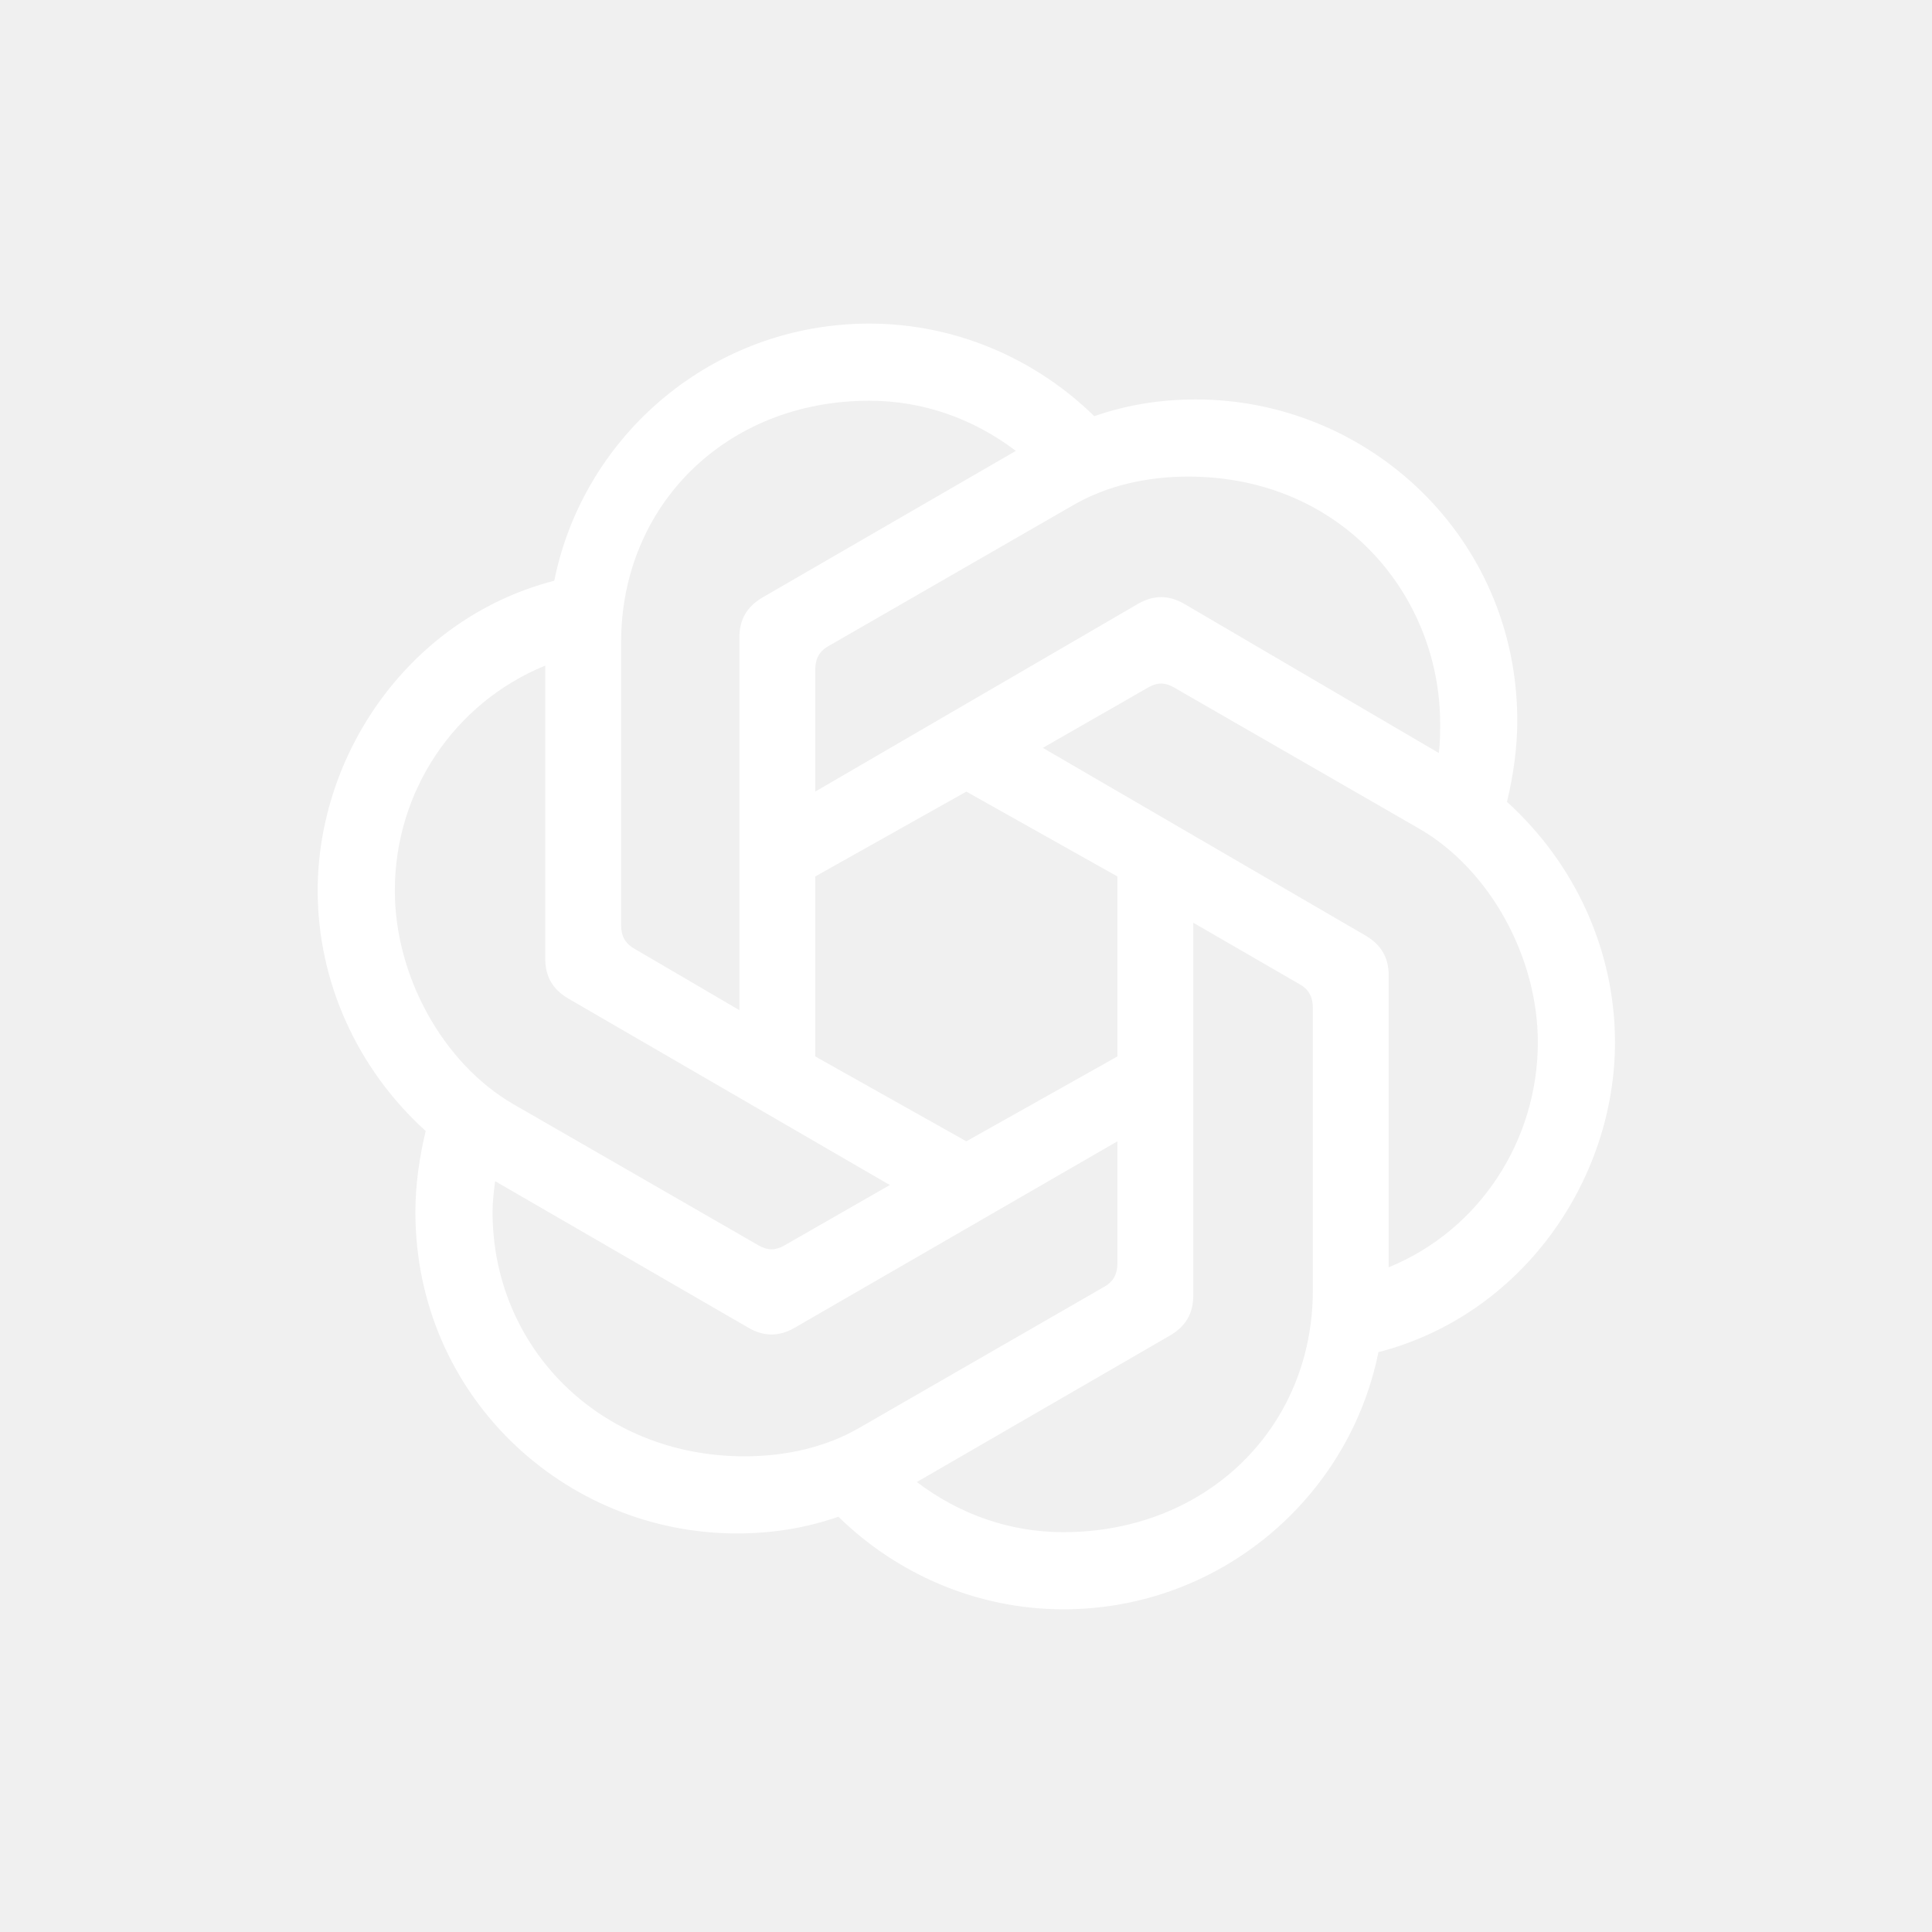
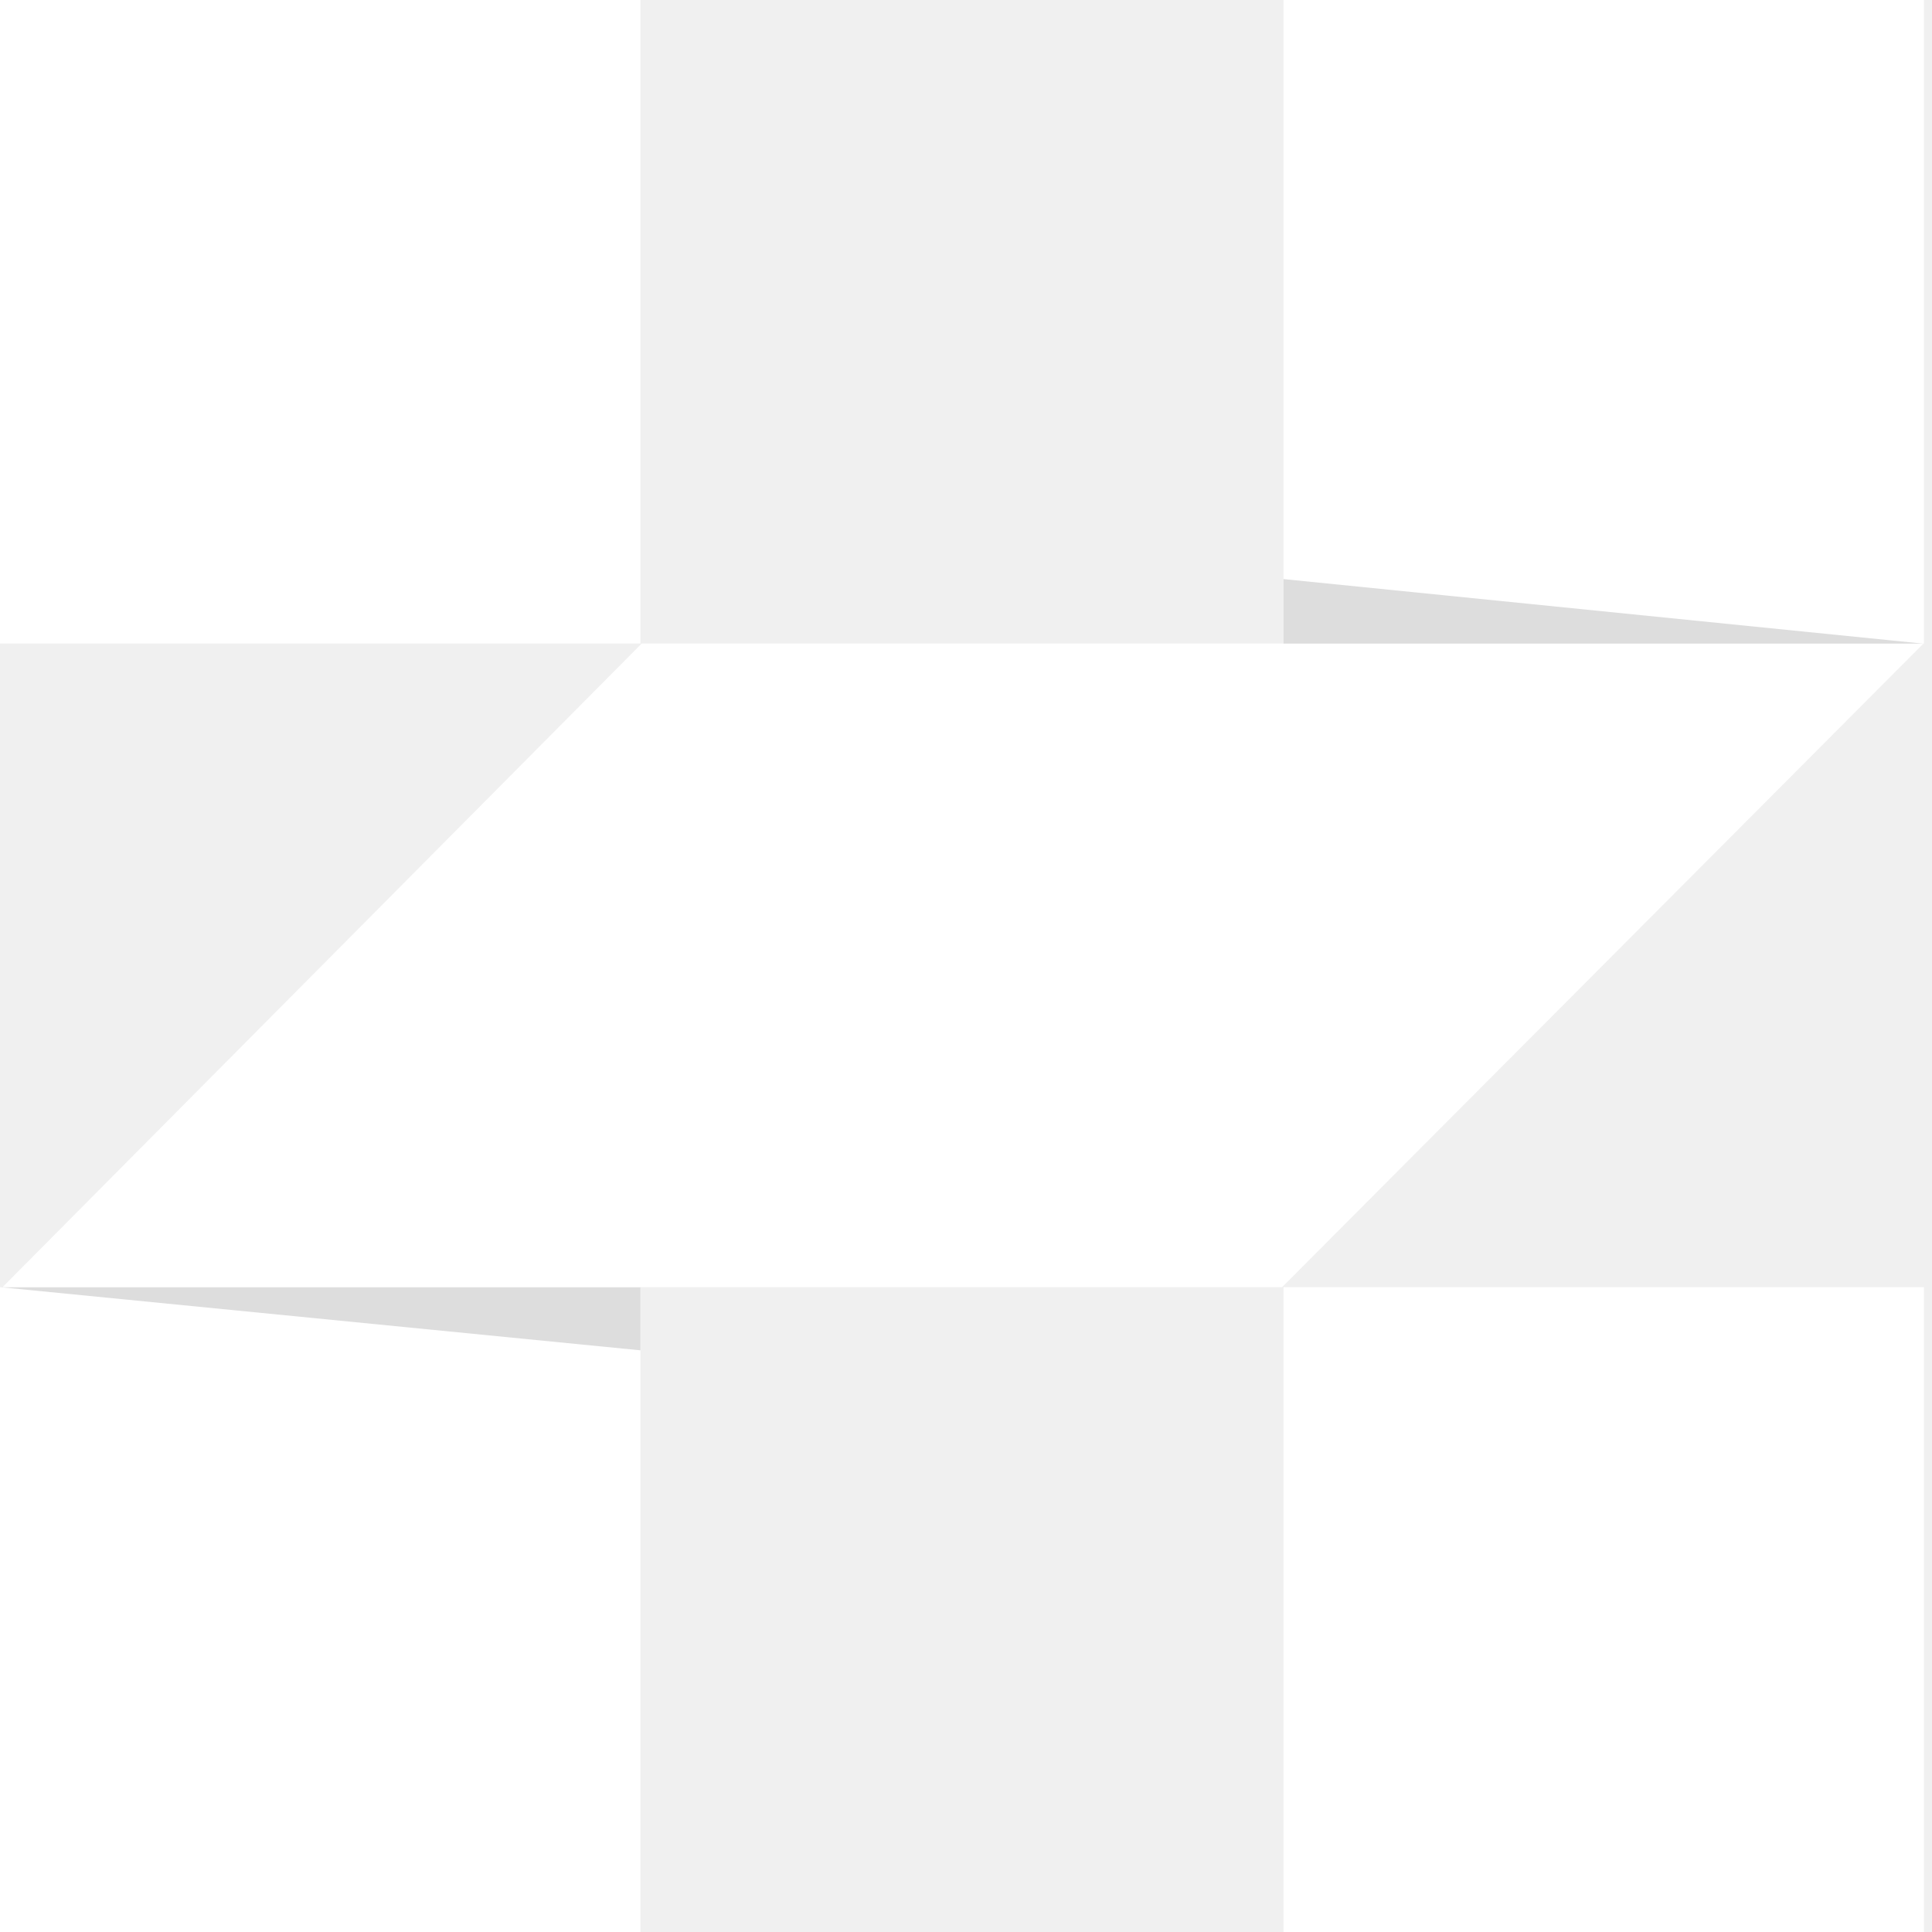
- <svg xmlns="http://www.w3.org/2000/svg" width="721" height="721" viewBox="0 0 721 721" fill="none">
-   <g clip-path="url(#clip0_1637_2935)">
-     <g clip-path="url(#clip1_1637_2935)">
-       <path d="M304.246 295.411V249.828C304.246 245.989 305.687 243.109 309.044 241.191L400.692 188.412C413.167 181.215 428.042 177.858 443.394 177.858C500.971 177.858 537.44 222.482 537.44 269.982C537.44 273.34 537.44 277.179 536.959 281.018L441.954 225.358C436.197 222 430.437 222 424.68 225.358L304.246 295.411ZM518.245 472.945V364.024C518.245 357.304 515.364 352.507 509.608 349.149L389.174 279.096L428.519 256.543C431.877 254.626 434.757 254.626 438.115 256.543L529.762 309.323C556.154 324.679 573.905 357.304 573.905 388.971C573.905 425.436 552.315 459.024 518.245 472.941V472.945ZM275.937 376.982L236.592 353.952C233.235 352.034 231.794 349.154 231.794 345.315V239.756C231.794 188.416 271.139 149.548 324.4 149.548C344.555 149.548 363.264 156.268 379.102 168.262L284.578 222.964C278.822 226.321 275.942 231.119 275.942 237.838V376.986L275.937 376.982ZM360.626 425.922L304.246 394.255V327.083L360.626 295.416L417.002 327.083V394.255L360.626 425.922ZM396.852 571.789C376.698 571.789 357.989 565.07 342.151 553.075L436.674 498.374C442.431 495.017 445.311 490.219 445.311 483.499V344.352L485.138 367.382C488.495 369.299 489.936 372.179 489.936 376.018V481.577C489.936 532.917 450.109 571.785 396.852 571.785V571.789ZM283.134 464.79L191.486 412.01C165.094 396.654 147.343 364.029 147.343 332.362C147.343 295.416 169.415 262.309 203.48 248.393V357.791C203.48 364.51 206.361 369.308 212.117 372.665L332.074 442.237L292.729 464.79C289.372 466.707 286.491 466.707 283.134 464.79ZM277.859 543.48C223.639 543.48 183.813 502.695 183.813 452.314C183.813 448.475 184.294 444.636 184.771 440.797L279.295 495.498C285.051 498.856 290.812 498.856 296.568 495.498L417.002 425.927V471.509C417.002 475.349 415.562 478.229 412.204 480.146L320.557 532.926C308.081 540.122 293.206 543.48 277.854 543.48H277.859ZM396.852 600.576C454.911 600.576 503.37 559.313 514.41 504.612C568.149 490.696 602.696 440.315 602.696 388.976C602.696 355.387 588.303 322.762 562.392 299.25C564.791 289.173 566.231 279.096 566.231 269.024C566.231 200.411 510.571 149.067 446.274 149.067C433.322 149.067 420.846 150.984 408.37 155.305C386.775 134.192 357.026 120.758 324.4 120.758C266.342 120.758 217.883 162.02 206.843 216.721C153.104 230.637 118.557 281.018 118.557 332.357C118.557 365.946 132.95 398.571 158.861 422.083C156.462 432.16 155.022 442.237 155.022 452.309C155.022 520.922 210.682 572.266 274.978 572.266C287.931 572.266 300.407 570.349 312.883 566.028C334.473 587.141 364.222 600.576 396.852 600.576Z" fill="white" />
-     </g>
-   </g>
-   <defs>
-     <clipPath id="clip0_1637_2935">
-       <rect width="720" height="720" fill="white" transform="translate(0.606934 0.899902)" />
-     </clipPath>
-     <clipPath id="clip1_1637_2935">
-       <rect width="484.139" height="479.818" fill="white" transform="translate(118.557 120.758)" />
-     </clipPath>
-   </defs>
+ <svg xmlns="http://www.w3.org/2000/svg" viewBox="0 0 67 67">
+   <path d="M22.21 67V44.637H0V67H22.21Z" fill="#ffffff" />
+   <path d="M0 44.637L22.21 46.828V44.637H0Z" fill="#DDDDDD" />
+   <path d="M66.704 22.318H22.253L0.088 44.637H44.463L66.704 22.318Z" fill="#ffffff" />
+   <path d="M22.21 0H0V22.318H22.21V0Z" fill="#ffffff" />
+   <path d="M66.72 0H44.51V22.318H66.72V0Z" fill="#ffffff" />
+   <path d="M66.675 22.319L44.51 20.082V22.319H66.675Z" fill="#DDDDDD" />
+   <path d="M66.72 67V44.637H44.51V67H66.72Z" fill="#ffffff" />
</svg>
